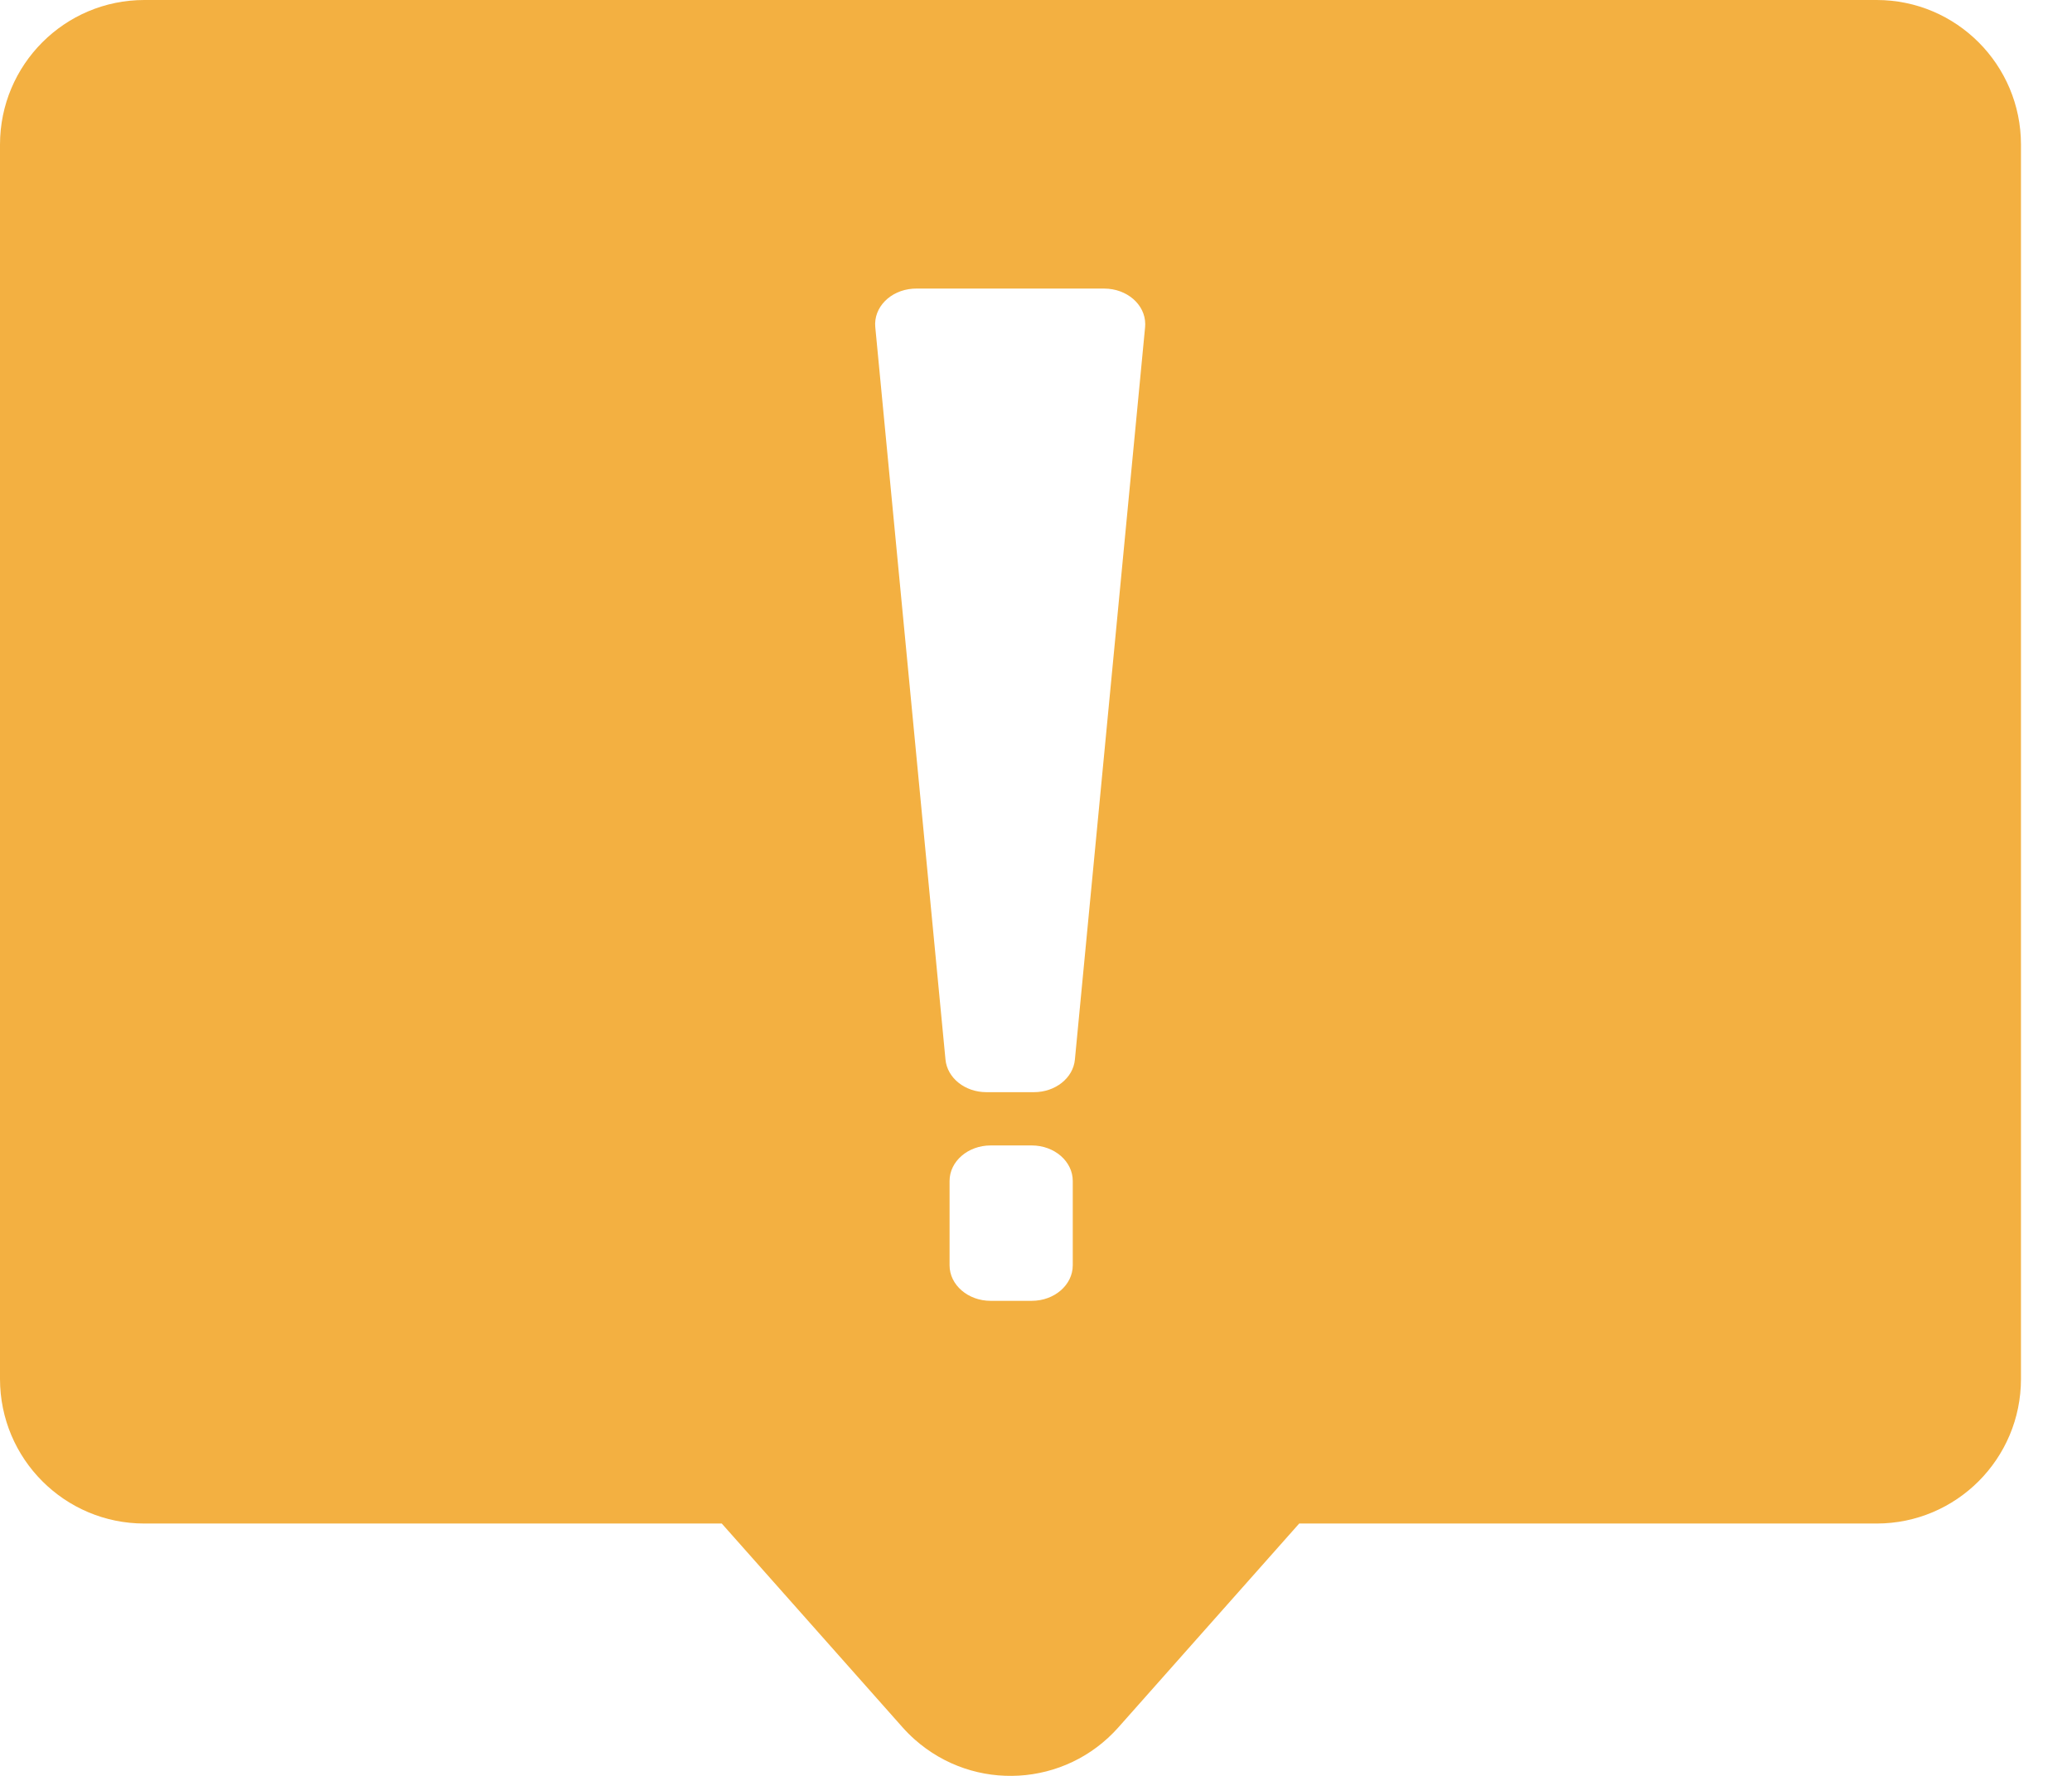
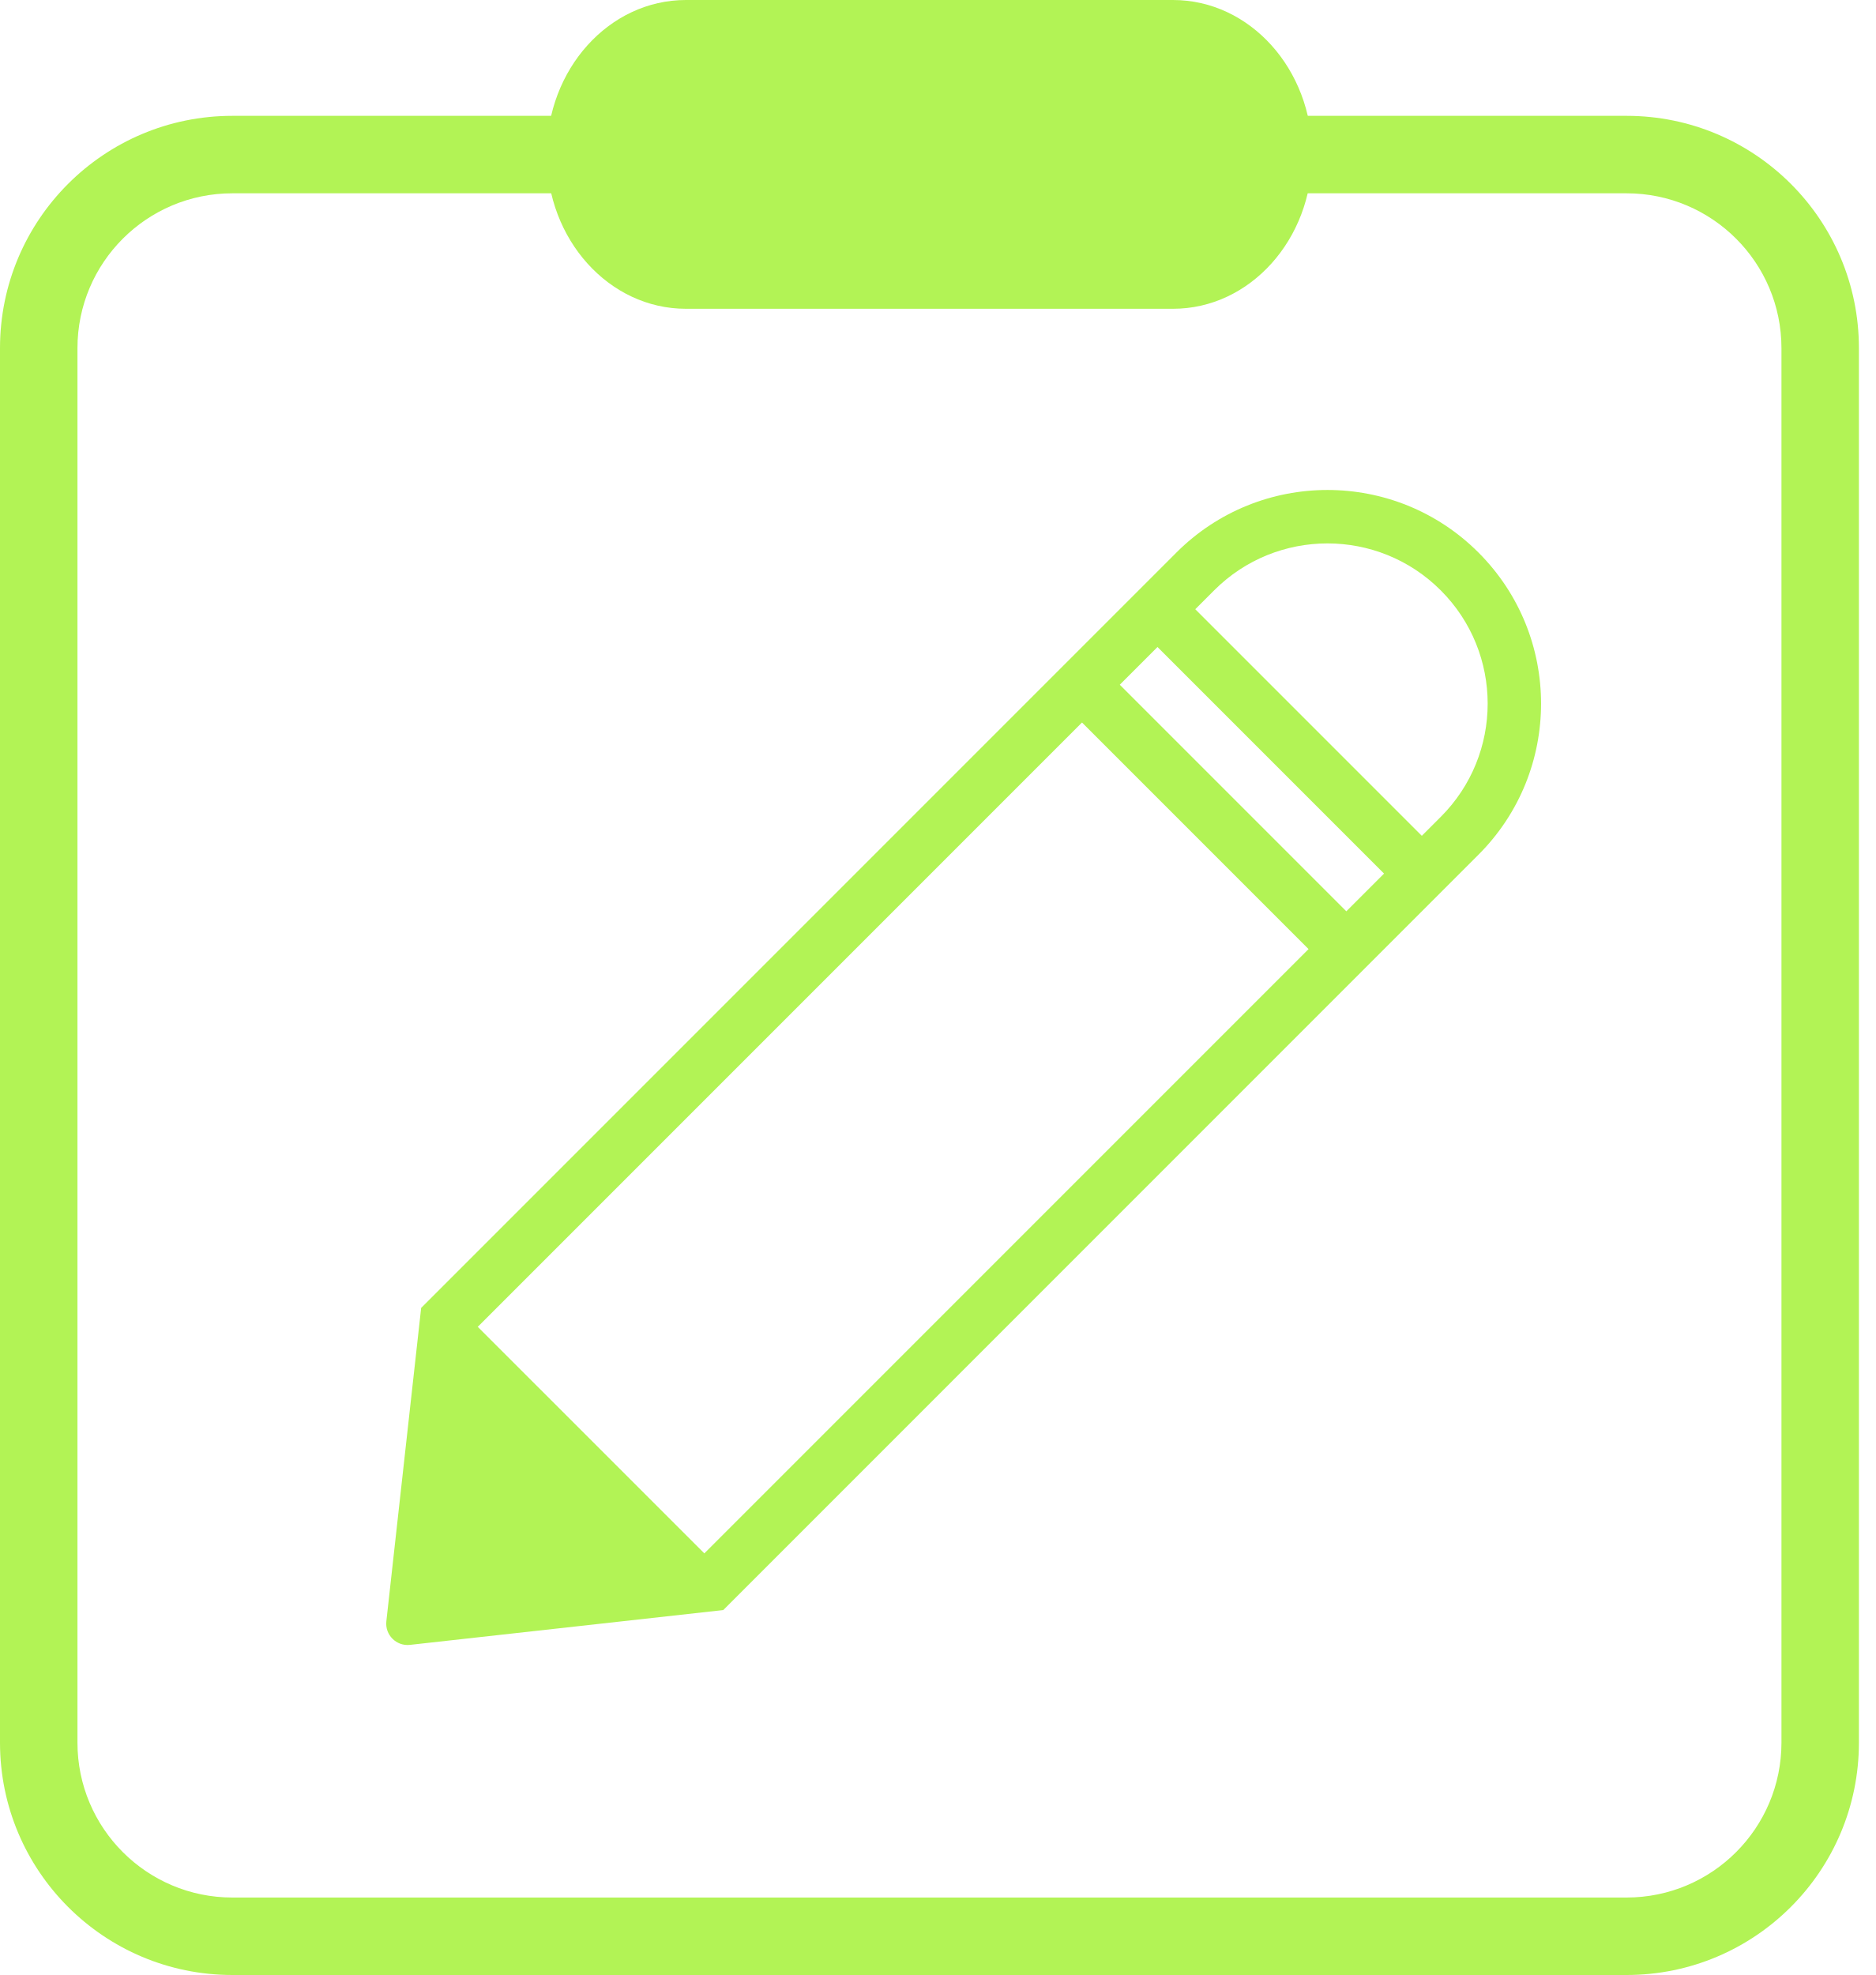
- <svg xmlns="http://www.w3.org/2000/svg" viewBox="0 0 35 30" fill="none">
-   <path d="M2.438 0H31.7C33.046 0 34.138 1.094 34.138 2.443V23.294C34.138 24.644 33.046 25.737 31.7 25.737H21.946L18.892 29.18C17.997 30.189 16.456 30.279 15.449 29.383C15.377 29.319 15.31 29.252 15.246 29.18L12.192 25.737H2.438C1.092 25.737 0 24.644 0 23.294V2.443C0 1.094 1.092 0 2.438 0ZM15.477 4.875C15.457 4.875 15.438 4.876 15.419 4.877C15.038 4.904 14.754 5.194 14.785 5.525L15.971 17.899C16.001 18.211 16.301 18.45 16.662 18.45H17.466C17.827 18.45 18.128 18.211 18.157 17.899L19.343 5.525C19.345 5.508 19.345 5.492 19.345 5.475C19.345 5.144 19.035 4.875 18.652 4.875H15.477V4.875ZM16.734 19.35C16.351 19.35 16.04 19.619 16.04 19.95V21.375C16.04 21.706 16.351 21.975 16.734 21.975H17.428C17.811 21.975 18.121 21.706 18.121 21.375V19.95C18.121 19.619 17.811 19.35 17.428 19.35H16.734Z" fill="#F3B041" />
+ <svg xmlns="http://www.w3.org/2000/svg" width="38" height="40" viewBox="0 0 38 40" fill="none">
+   <path fill-rule="evenodd" clip-rule="evenodd" d="M32.947 3.915H4.707C2.974 3.915 1.569 5.319 1.569 7.052V35.293C1.569 37.026 2.974 38.431 4.707 38.431H32.947C34.68 38.431 36.085 37.026 36.085 35.293V7.052C36.085 5.319 34.68 3.915 32.947 3.915ZM4.707 2.346C2.107 2.346 0 4.453 0 7.052V35.293C0 37.892 2.107 40 4.707 40H32.947C35.547 40 37.654 37.892 37.654 35.293V7.052C37.654 4.453 35.547 2.346 32.947 2.346H4.707Z" fill="#B2F355" />
+   <path d="M11.075 3.127C11.075 1.4 12.337 0 13.894 0H23.76C25.317 0 26.579 1.4 26.579 3.127V3.127C26.579 4.854 25.317 6.254 23.76 6.254H13.894C12.337 6.254 11.075 4.854 11.075 3.127V3.127Z" fill="#B2F355" />
+   <path fill-rule="evenodd" clip-rule="evenodd" d="M14.153 31.575L29.183 16.545C30.451 15.278 30.451 13.223 29.183 11.956C27.916 10.689 25.861 10.689 24.594 11.956L9.564 26.986L8.99 32.149L14.153 31.575ZM14.65 32.609L29.948 17.31C31.638 15.62 31.638 12.881 29.948 11.191C28.259 9.501 25.519 9.501 23.829 11.191L8.531 26.489L7.826 32.836C7.795 33.111 8.028 33.344 8.303 33.314L14.65 32.609Z" fill="#B2F355" />
+   <path d="M14.65 31.844L9.295 26.49L8.531 32.609L14.65 31.844Z" fill="#B2F355" />
+   <path fill-rule="evenodd" clip-rule="evenodd" d="M28.418 18.076L23.064 12.722L23.829 11.957L29.183 17.311L28.418 18.076Z" fill="#B2F355" />
+   <path fill-rule="evenodd" clip-rule="evenodd" d="M26.889 19.605L21.534 14.25L22.299 13.485L27.654 18.84L26.889 19.605Z" fill="#B2F355" />
</svg>
